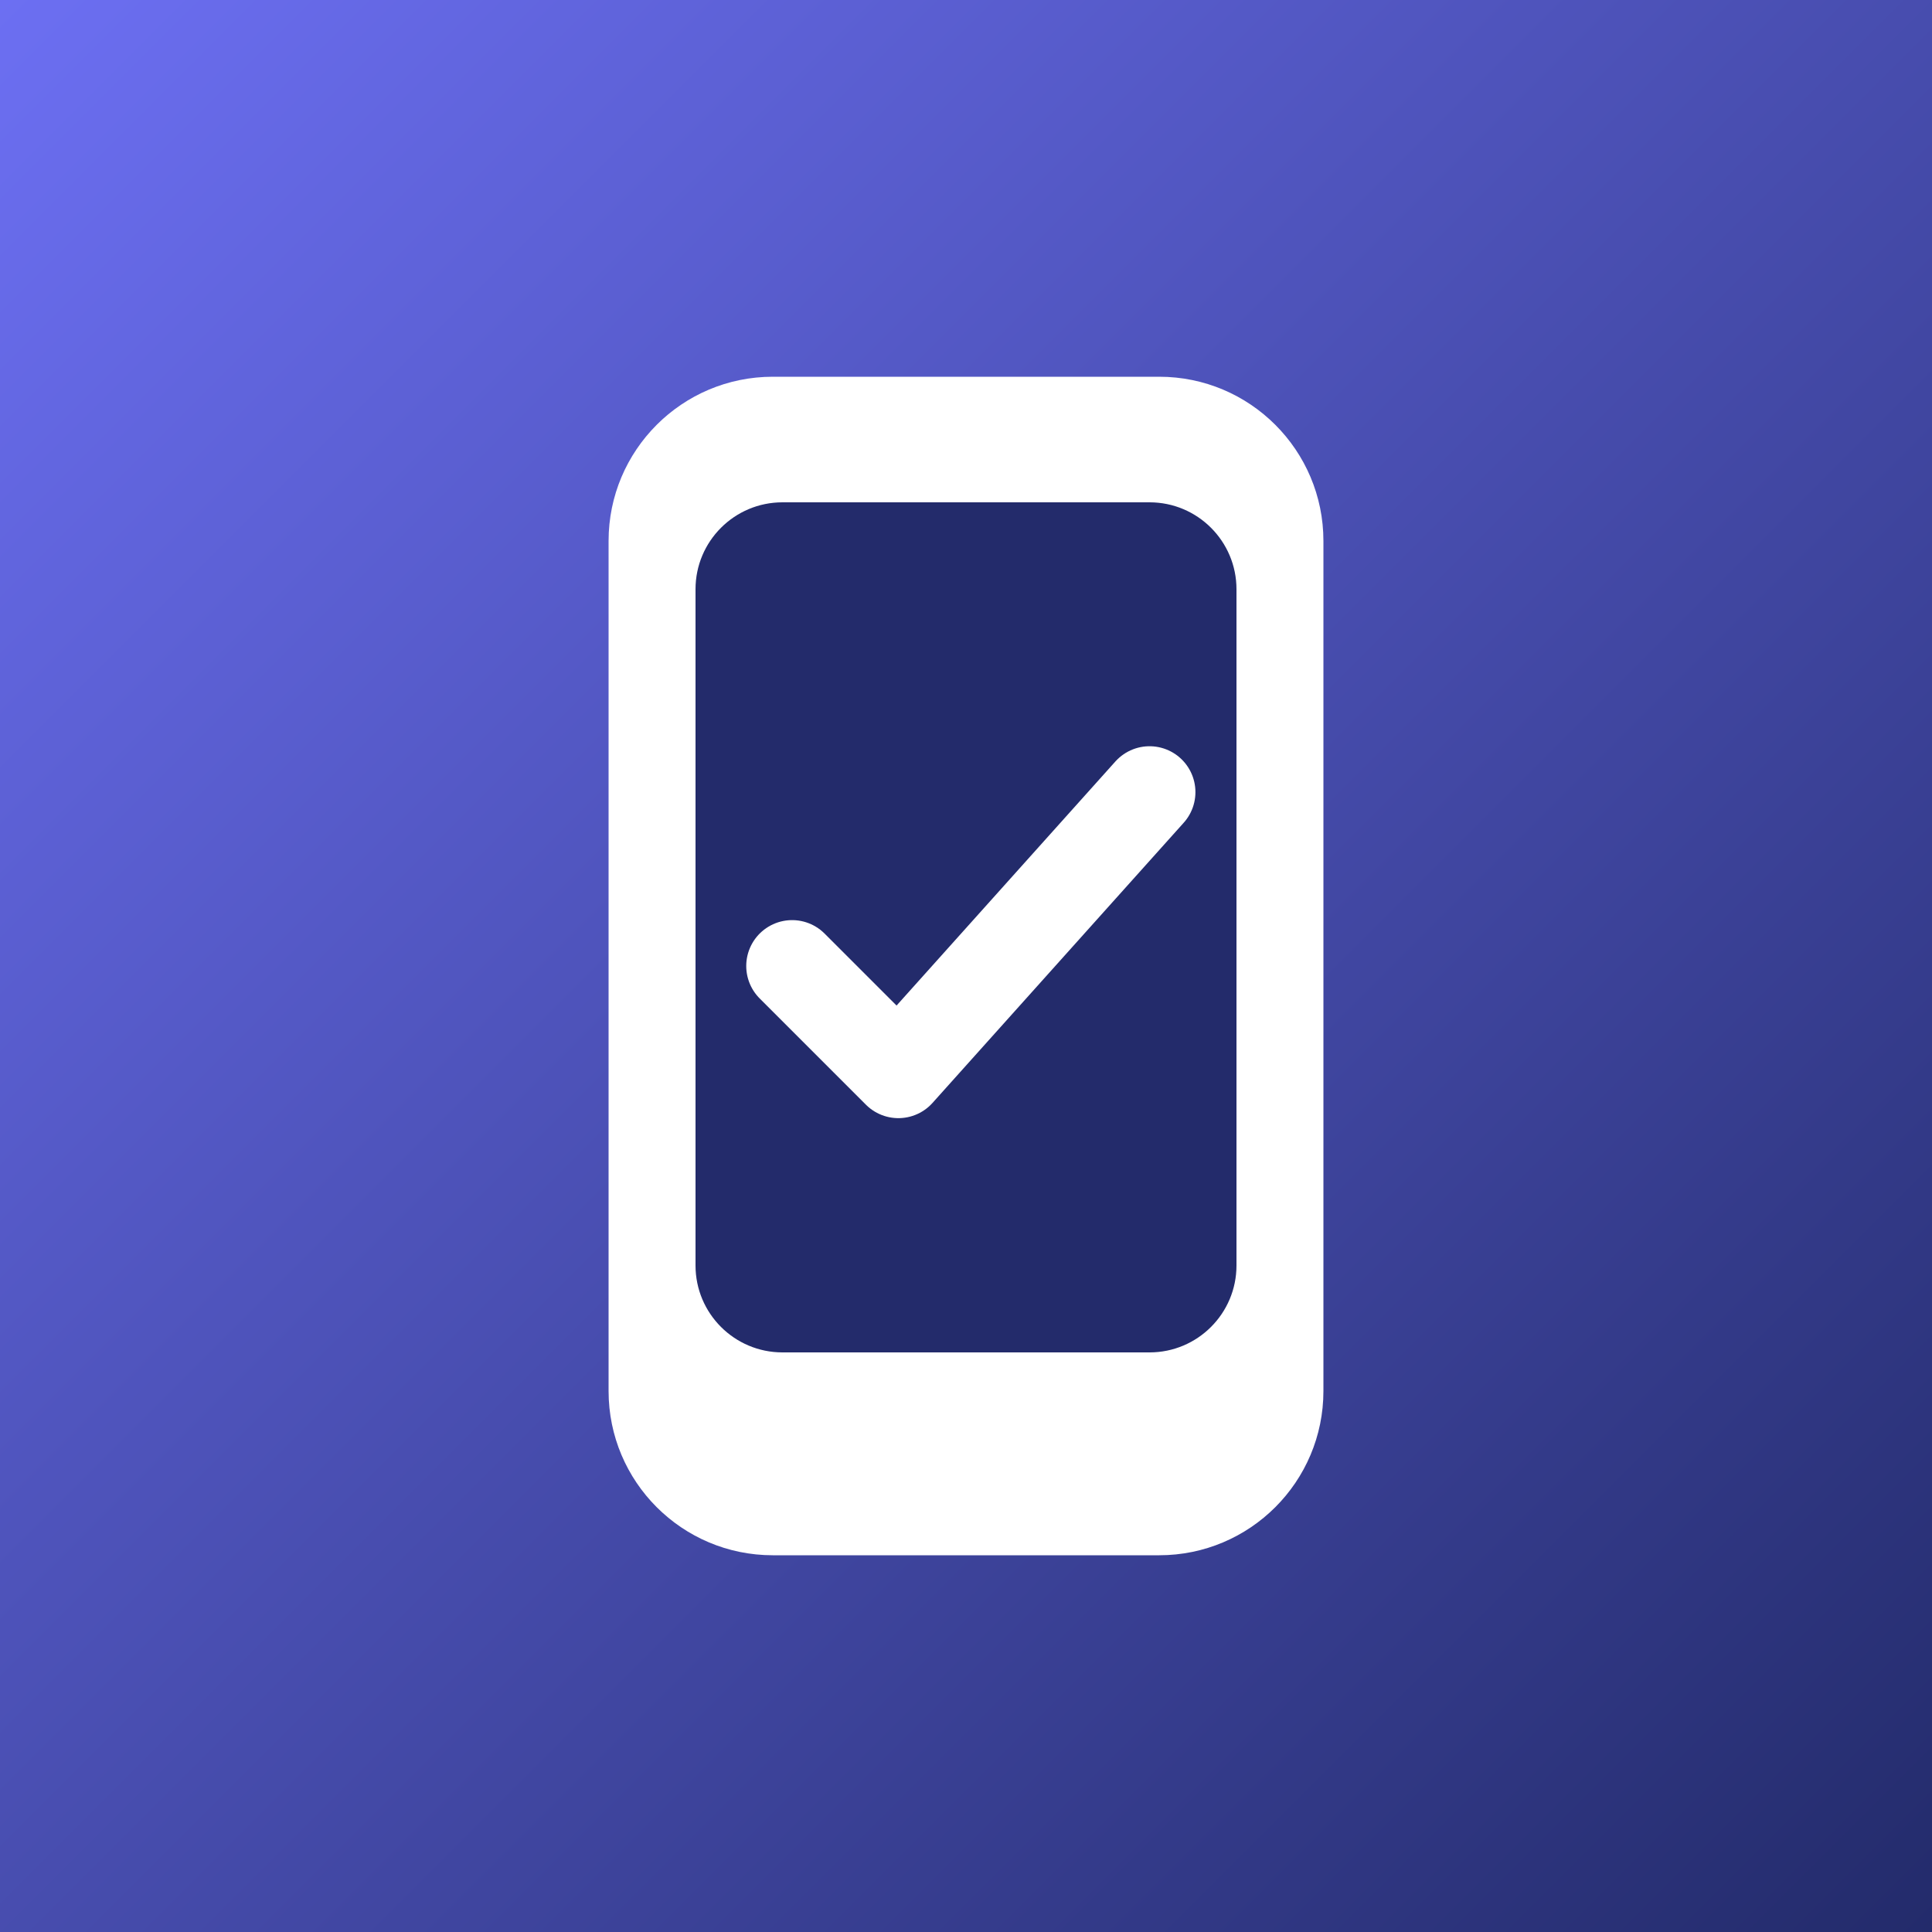
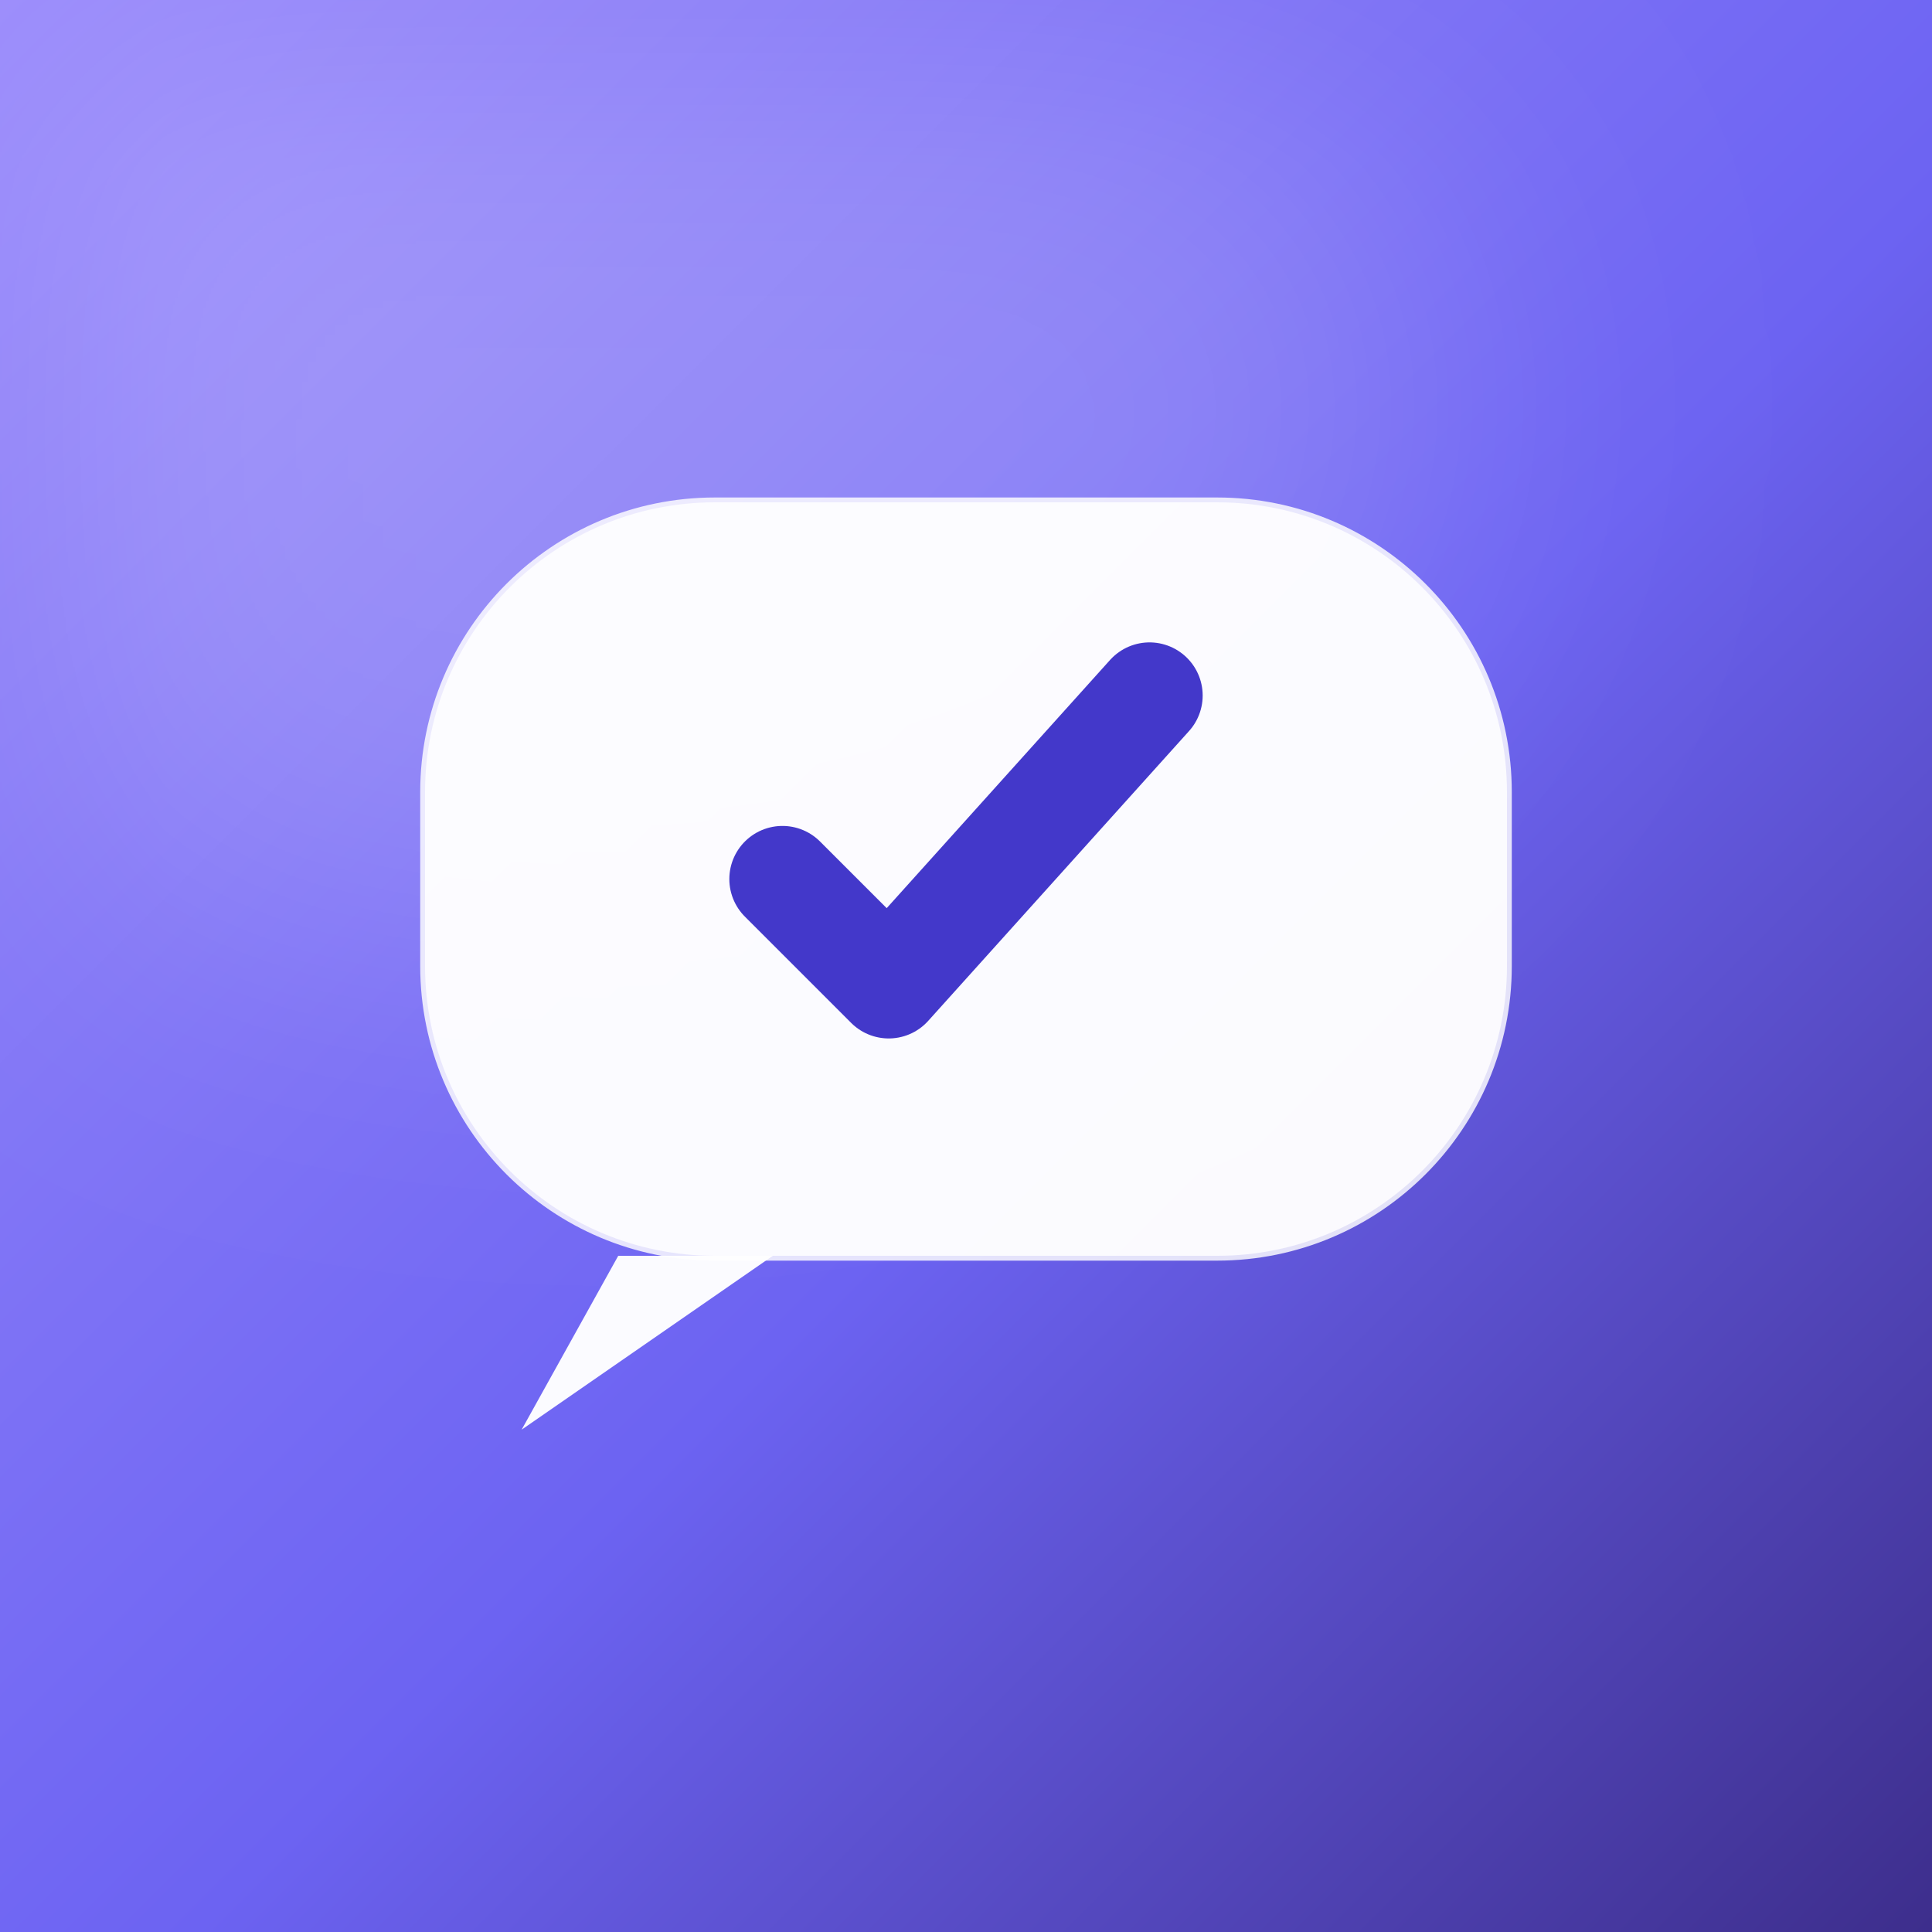
<svg xmlns="http://www.w3.org/2000/svg" viewBox="0 0 200 200">
  <defs>
    <linearGradient id="bg" x1="0" y1="0" x2="200" y2="200" gradientUnits="userSpaceOnUse">
-       <stop offset="0" stop-color="#6C6FF2" />
-       <stop offset="1" stop-color="#232B6B" />
+       <stop offset="0" stop-color="#9B8CFB" />
+       <stop offset="0.55" stop-color="#6C63F2" />
+       <stop offset="1" stop-color="#3D2E8C" />
    </linearGradient>
+     <filter id="blur" x="-50%" y="-50%" width="200%" height="200%">
+       <feGaussianBlur stdDeviation="18" />
+     </filter>
  </defs>
  <rect x="0" y="0" width="200" height="200" fill="url(#bg)" />
-   <rect x="63" y="39" width="74" height="122" rx="17" fill="#FFFFFF" />
-   <rect x="72" y="52" width="56" height="88" rx="9" fill="#232B6B" />
-   <path d="M82,100 L93,111 L119,82" fill="none" stroke="#FFFFFF" stroke-width="9.5" stroke-linecap="round" stroke-linejoin="round" />
-   <rect x="88" y="146" width="24" height="4" rx="2" fill="#FFFFFF" opacity="0.9" />
+   <ellipse cx="62" cy="42" rx="88" ry="56" fill="#FFFFFF" opacity="0.16" filter="url(#blur)" />
+   <path d="M64,130 L54,148 L80,130 Z" fill="#FFFFFF" opacity="0.97" />
+   <rect x="44" y="52" width="112" height="78" rx="30" fill="#FFFFFF" opacity="0.97" stroke="rgba(255,255,255,0.85)" stroke-width="1" />
+   <path d="M81,91 L92,102 L119,72" fill="none" stroke="#4338CA" stroke-width="11" stroke-linecap="round" stroke-linejoin="round" />
</svg>
